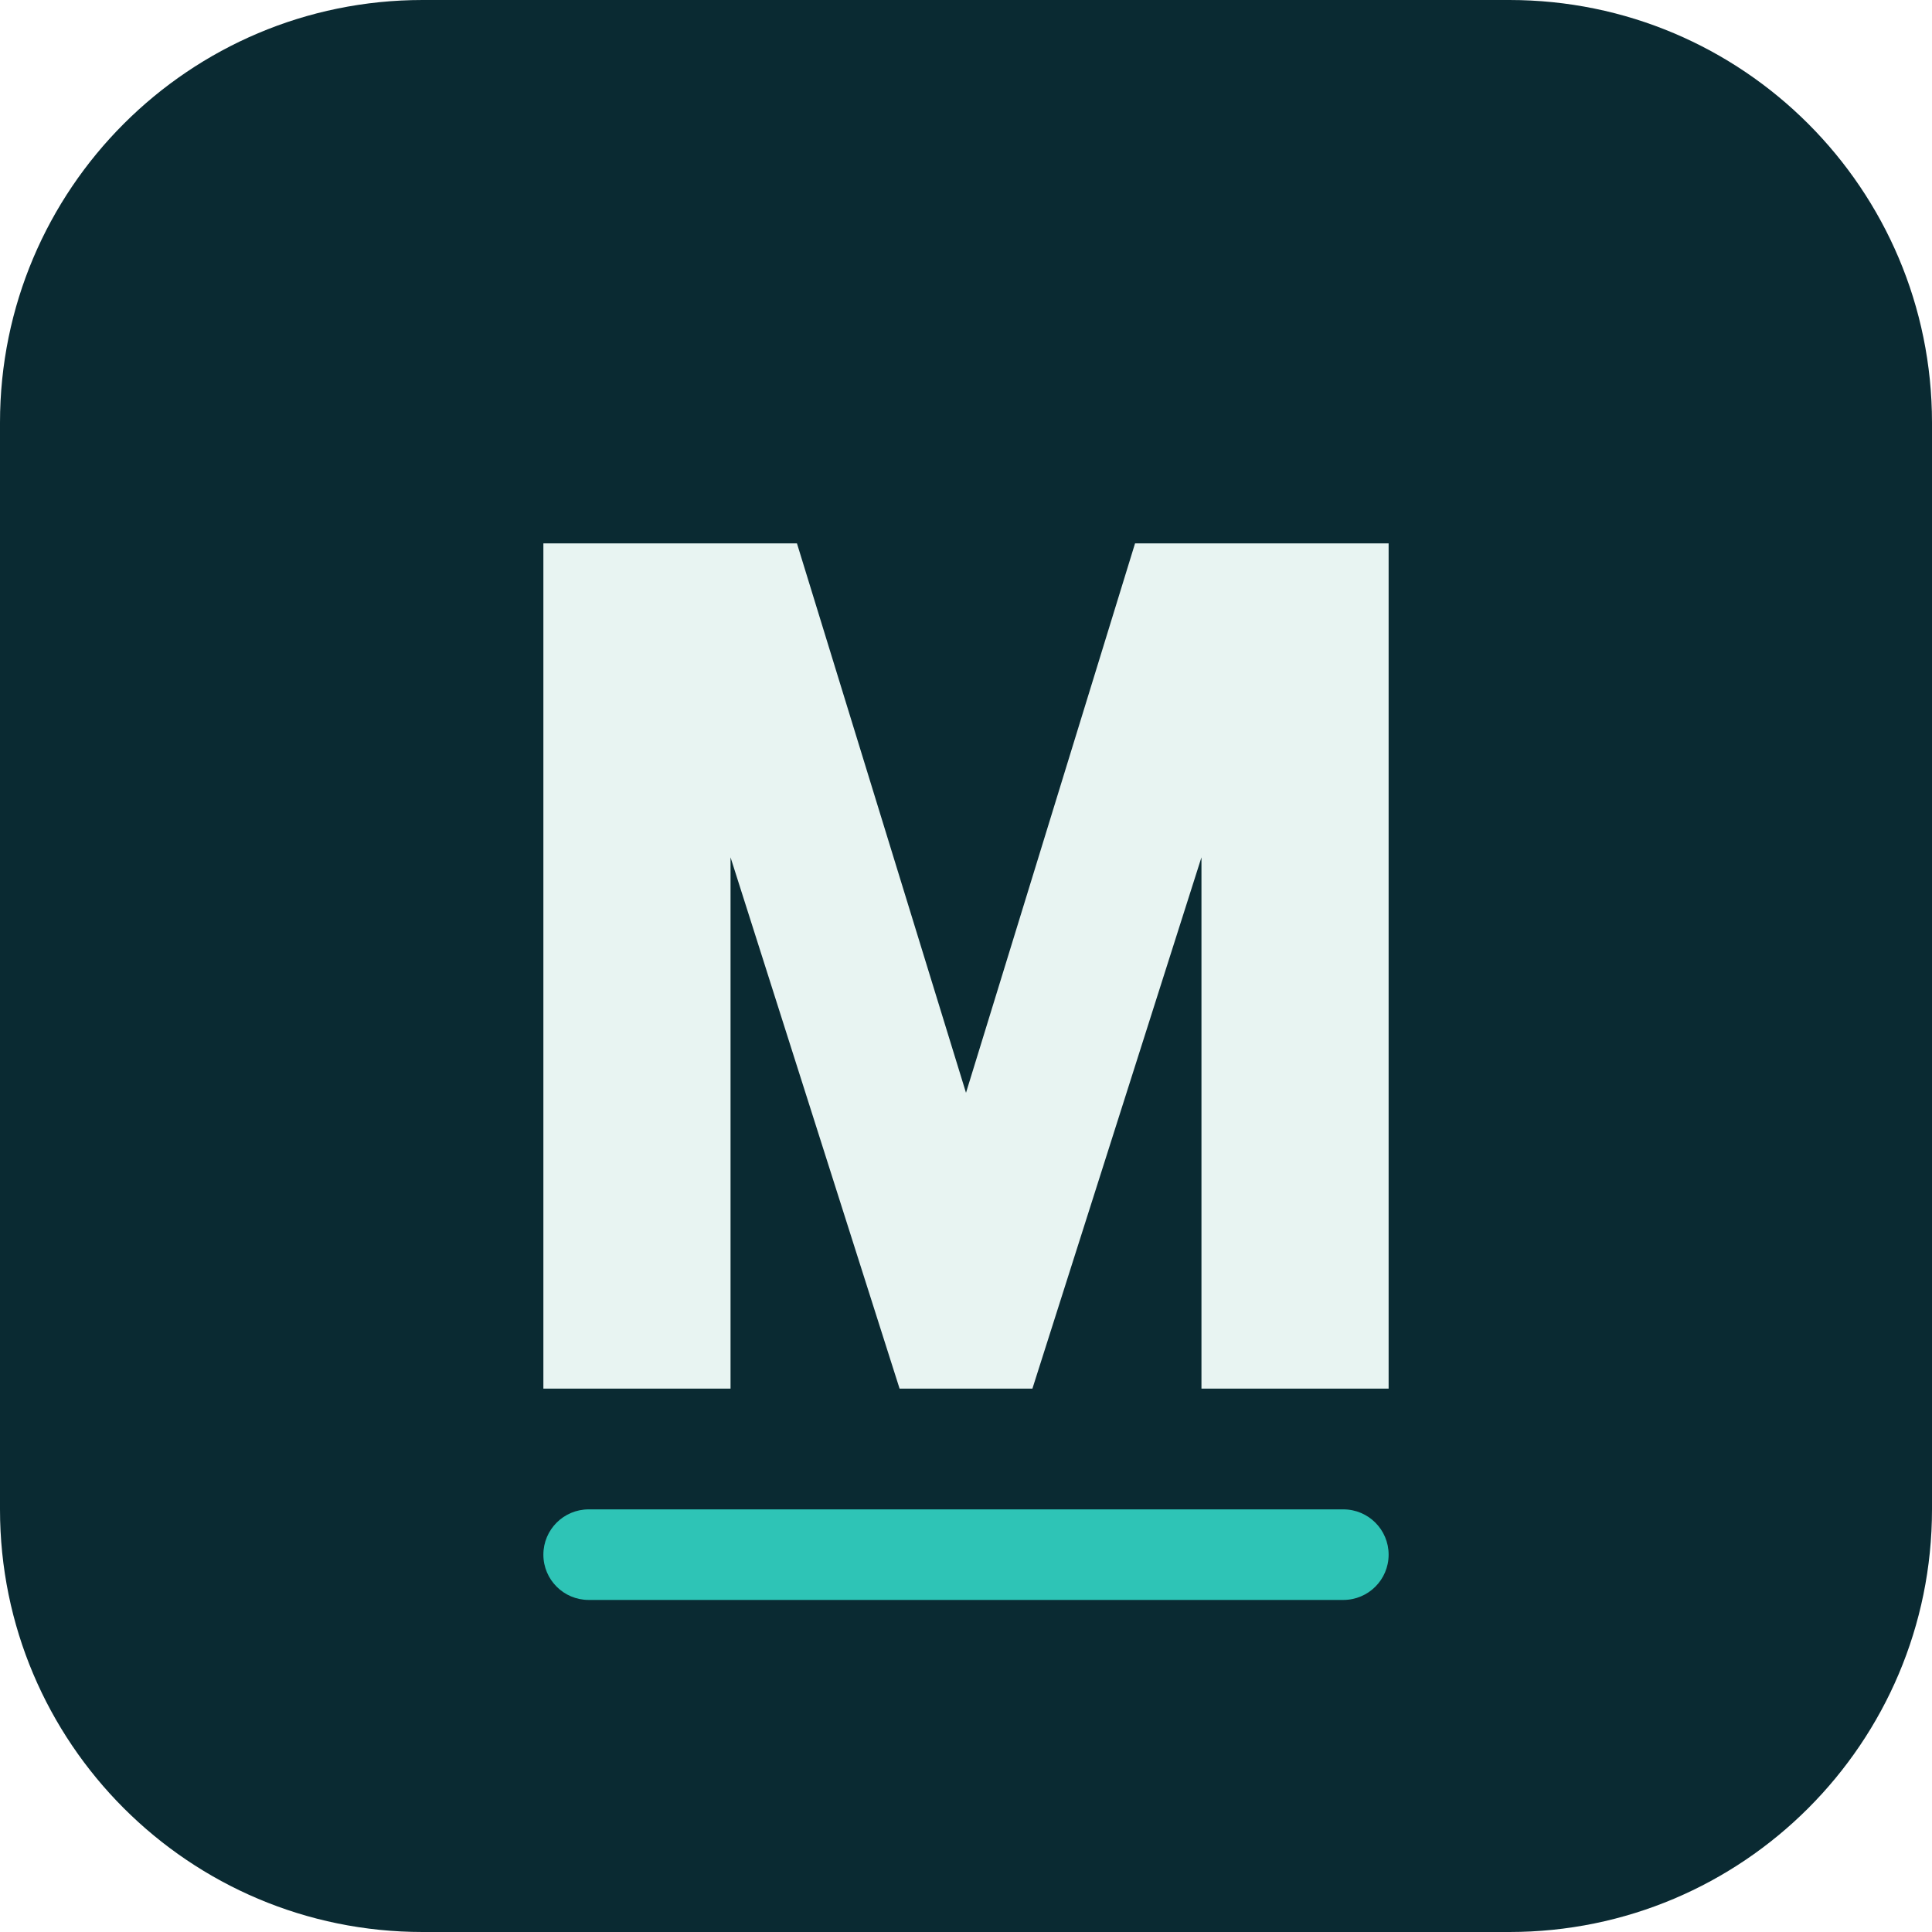
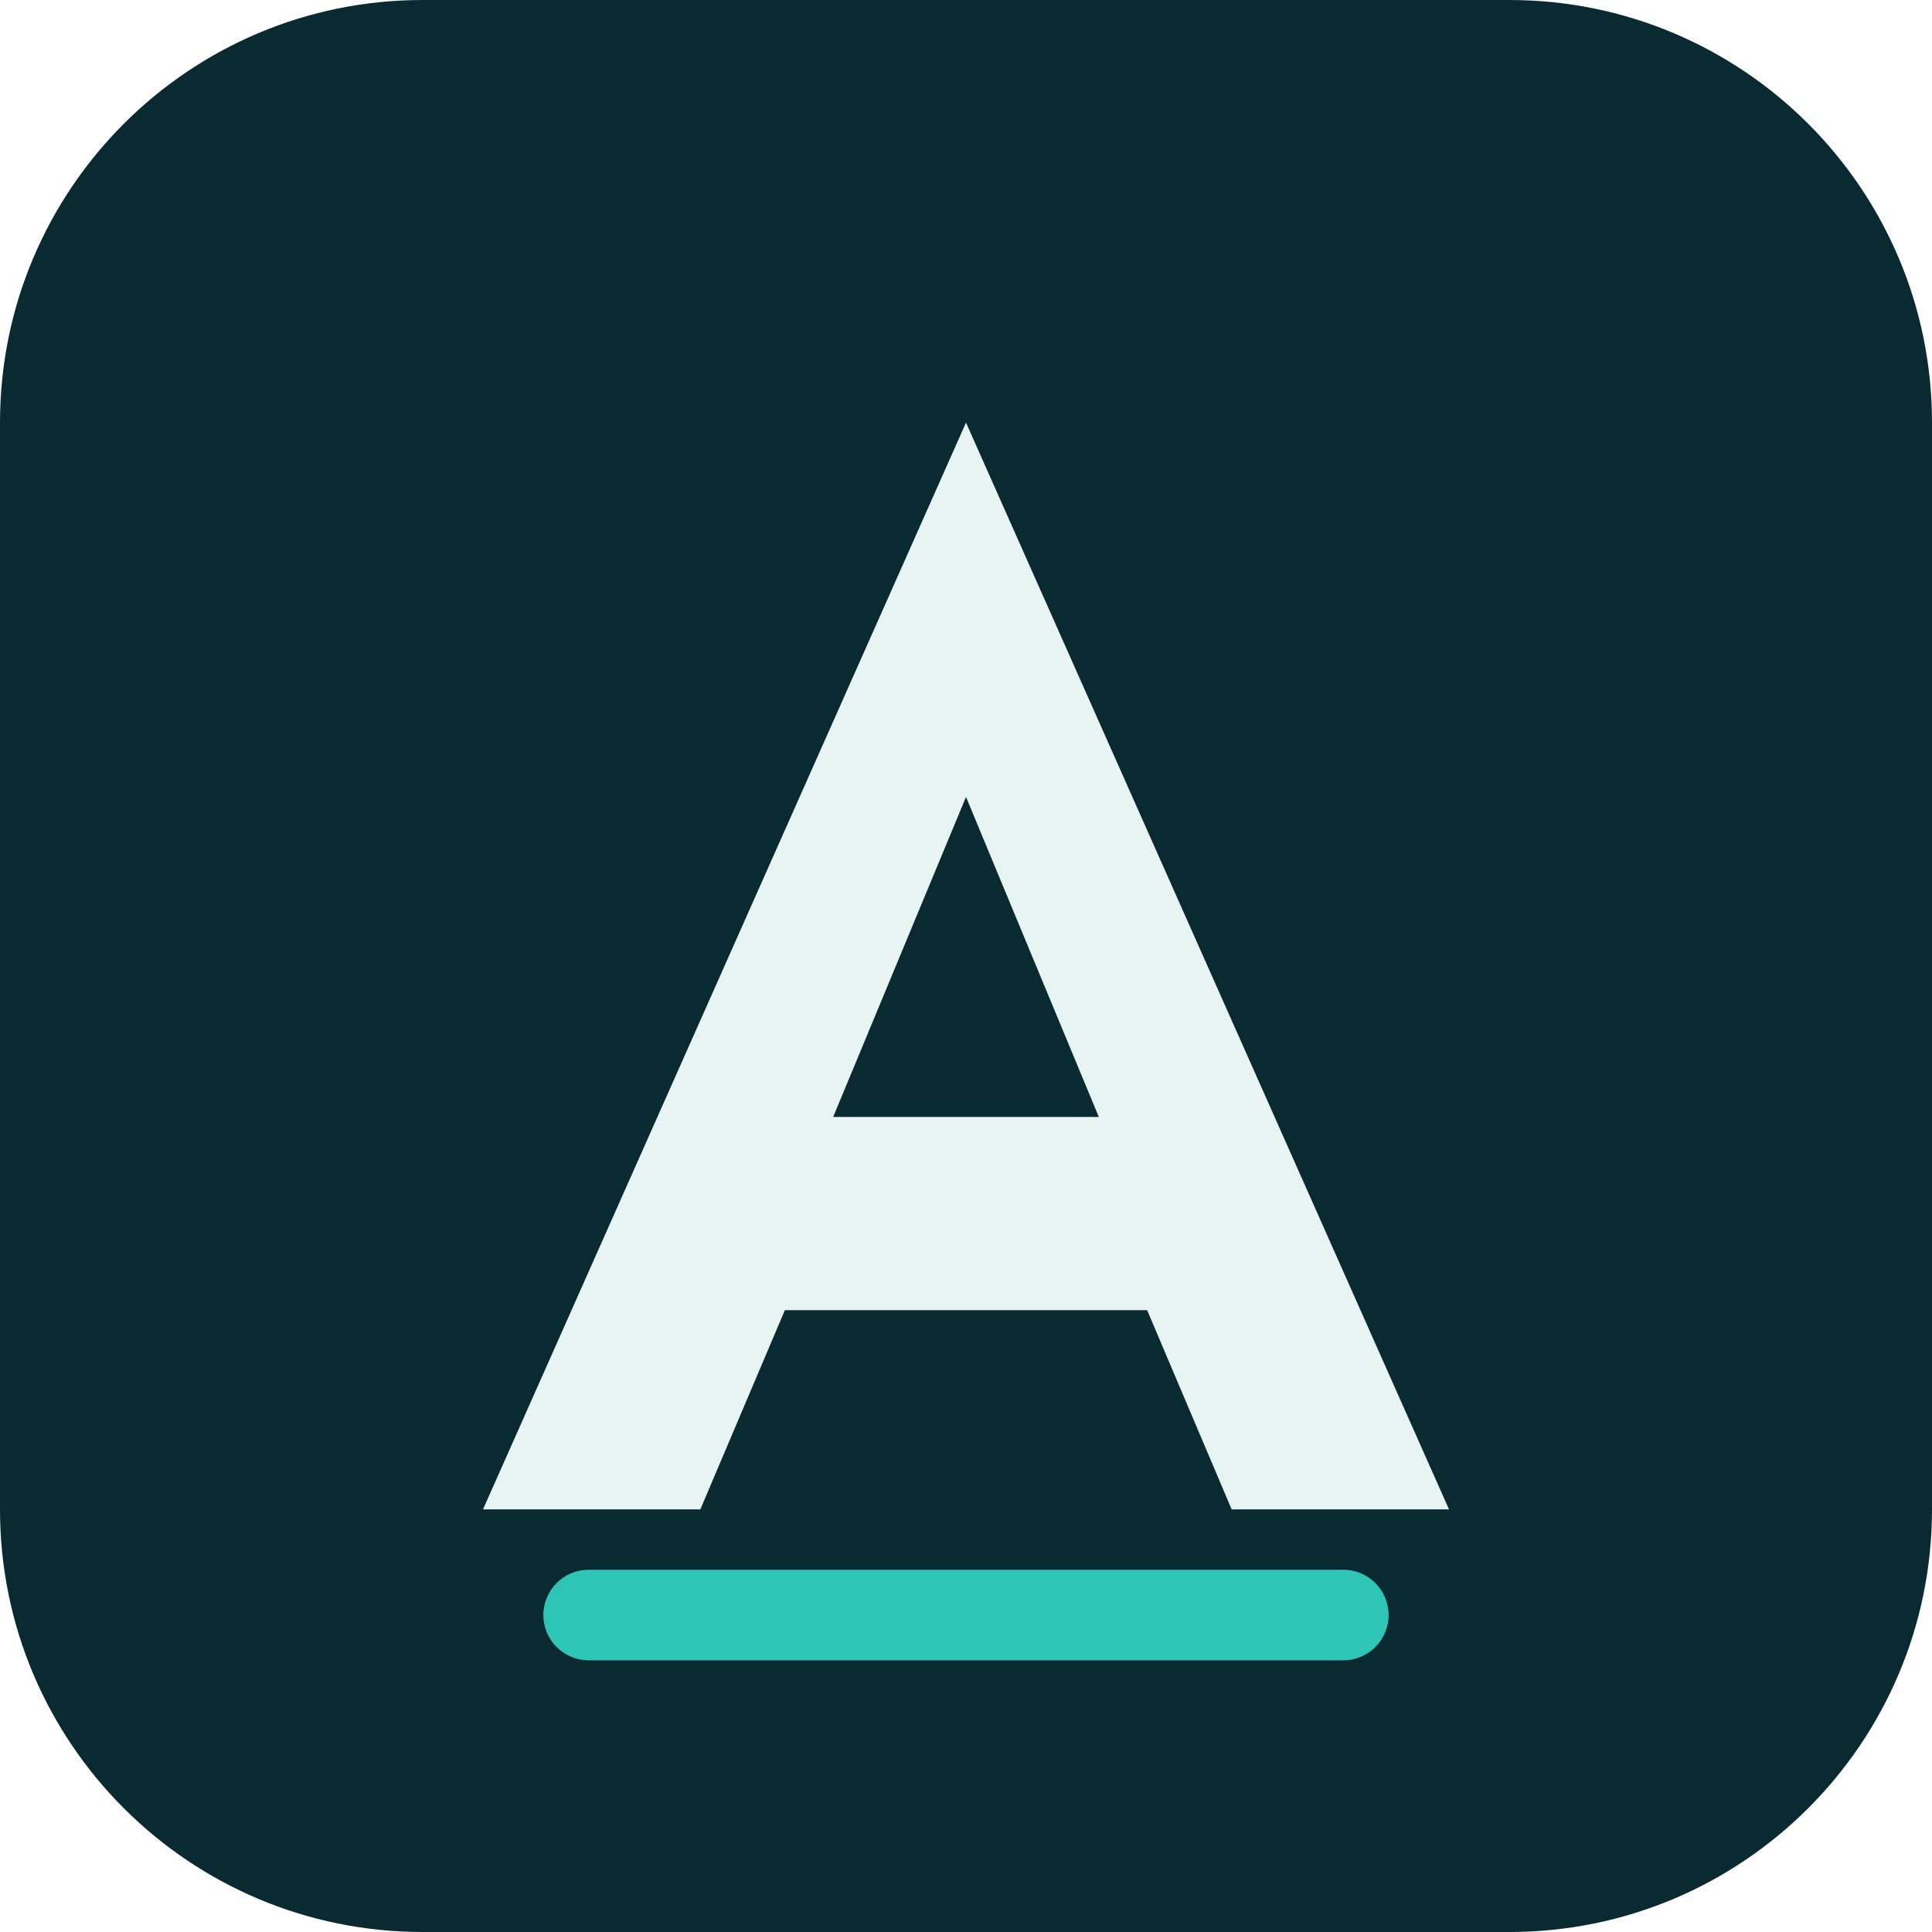
<svg xmlns="http://www.w3.org/2000/svg" viewBox="0 0 64 64" fill="none" role="img" aria-label="Al-Nafi College of Technology">
  <rect width="64" height="64" rx="14" fill="#0A2A32" />
-   <path d="M18 46V18h8.4l5.6 18.2L37.6 18H46v28h-6.2V28.4L34.2 46h-4.4l-5.6-17.6V46H18z" fill="#E8F4F2" />
-   <rect x="18" y="50" width="28" height="3" rx="1.5" fill="#2EC4B6" />
+   <path d="M32 14L48 50h-7.2l-2.8-6.6H26l-2.8 6.6H16L32 14zm0 12.4L27.6 37h8.8L32 26.4z" fill="#E8F4F2" />
+   <rect x="18" y="52" width="28" height="3" rx="1.5" fill="#2EC4B6" />
</svg>
